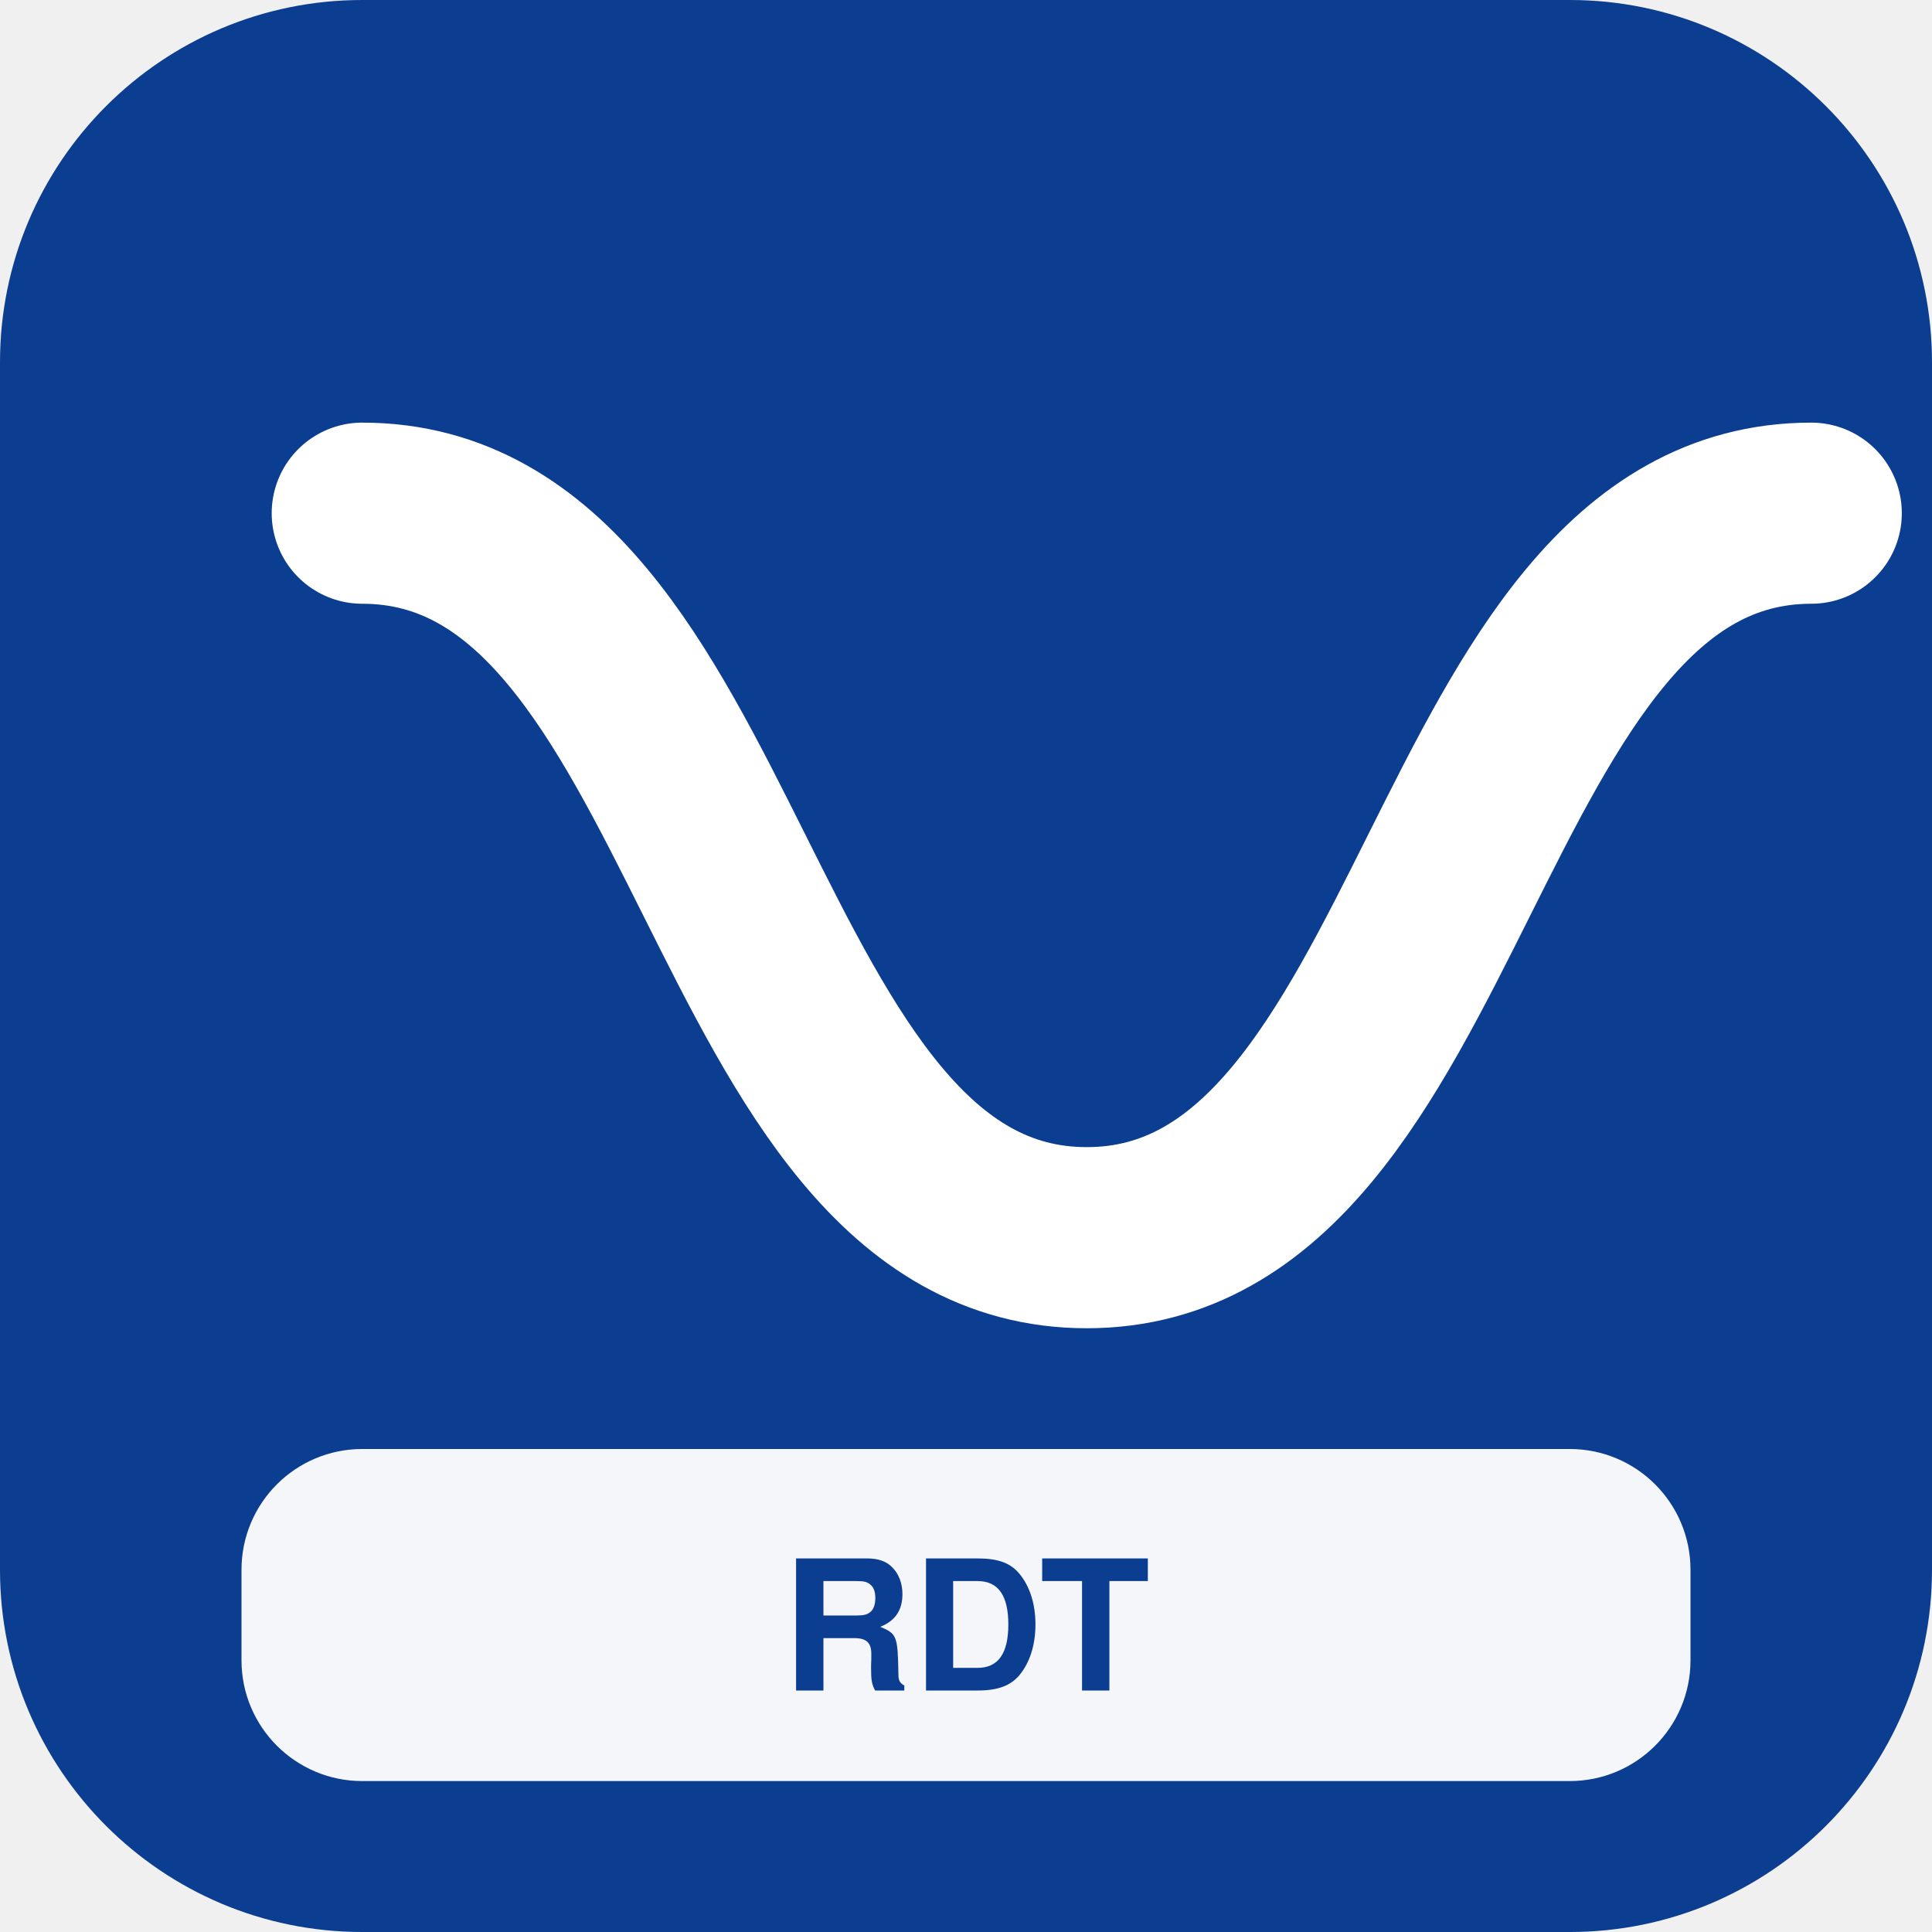
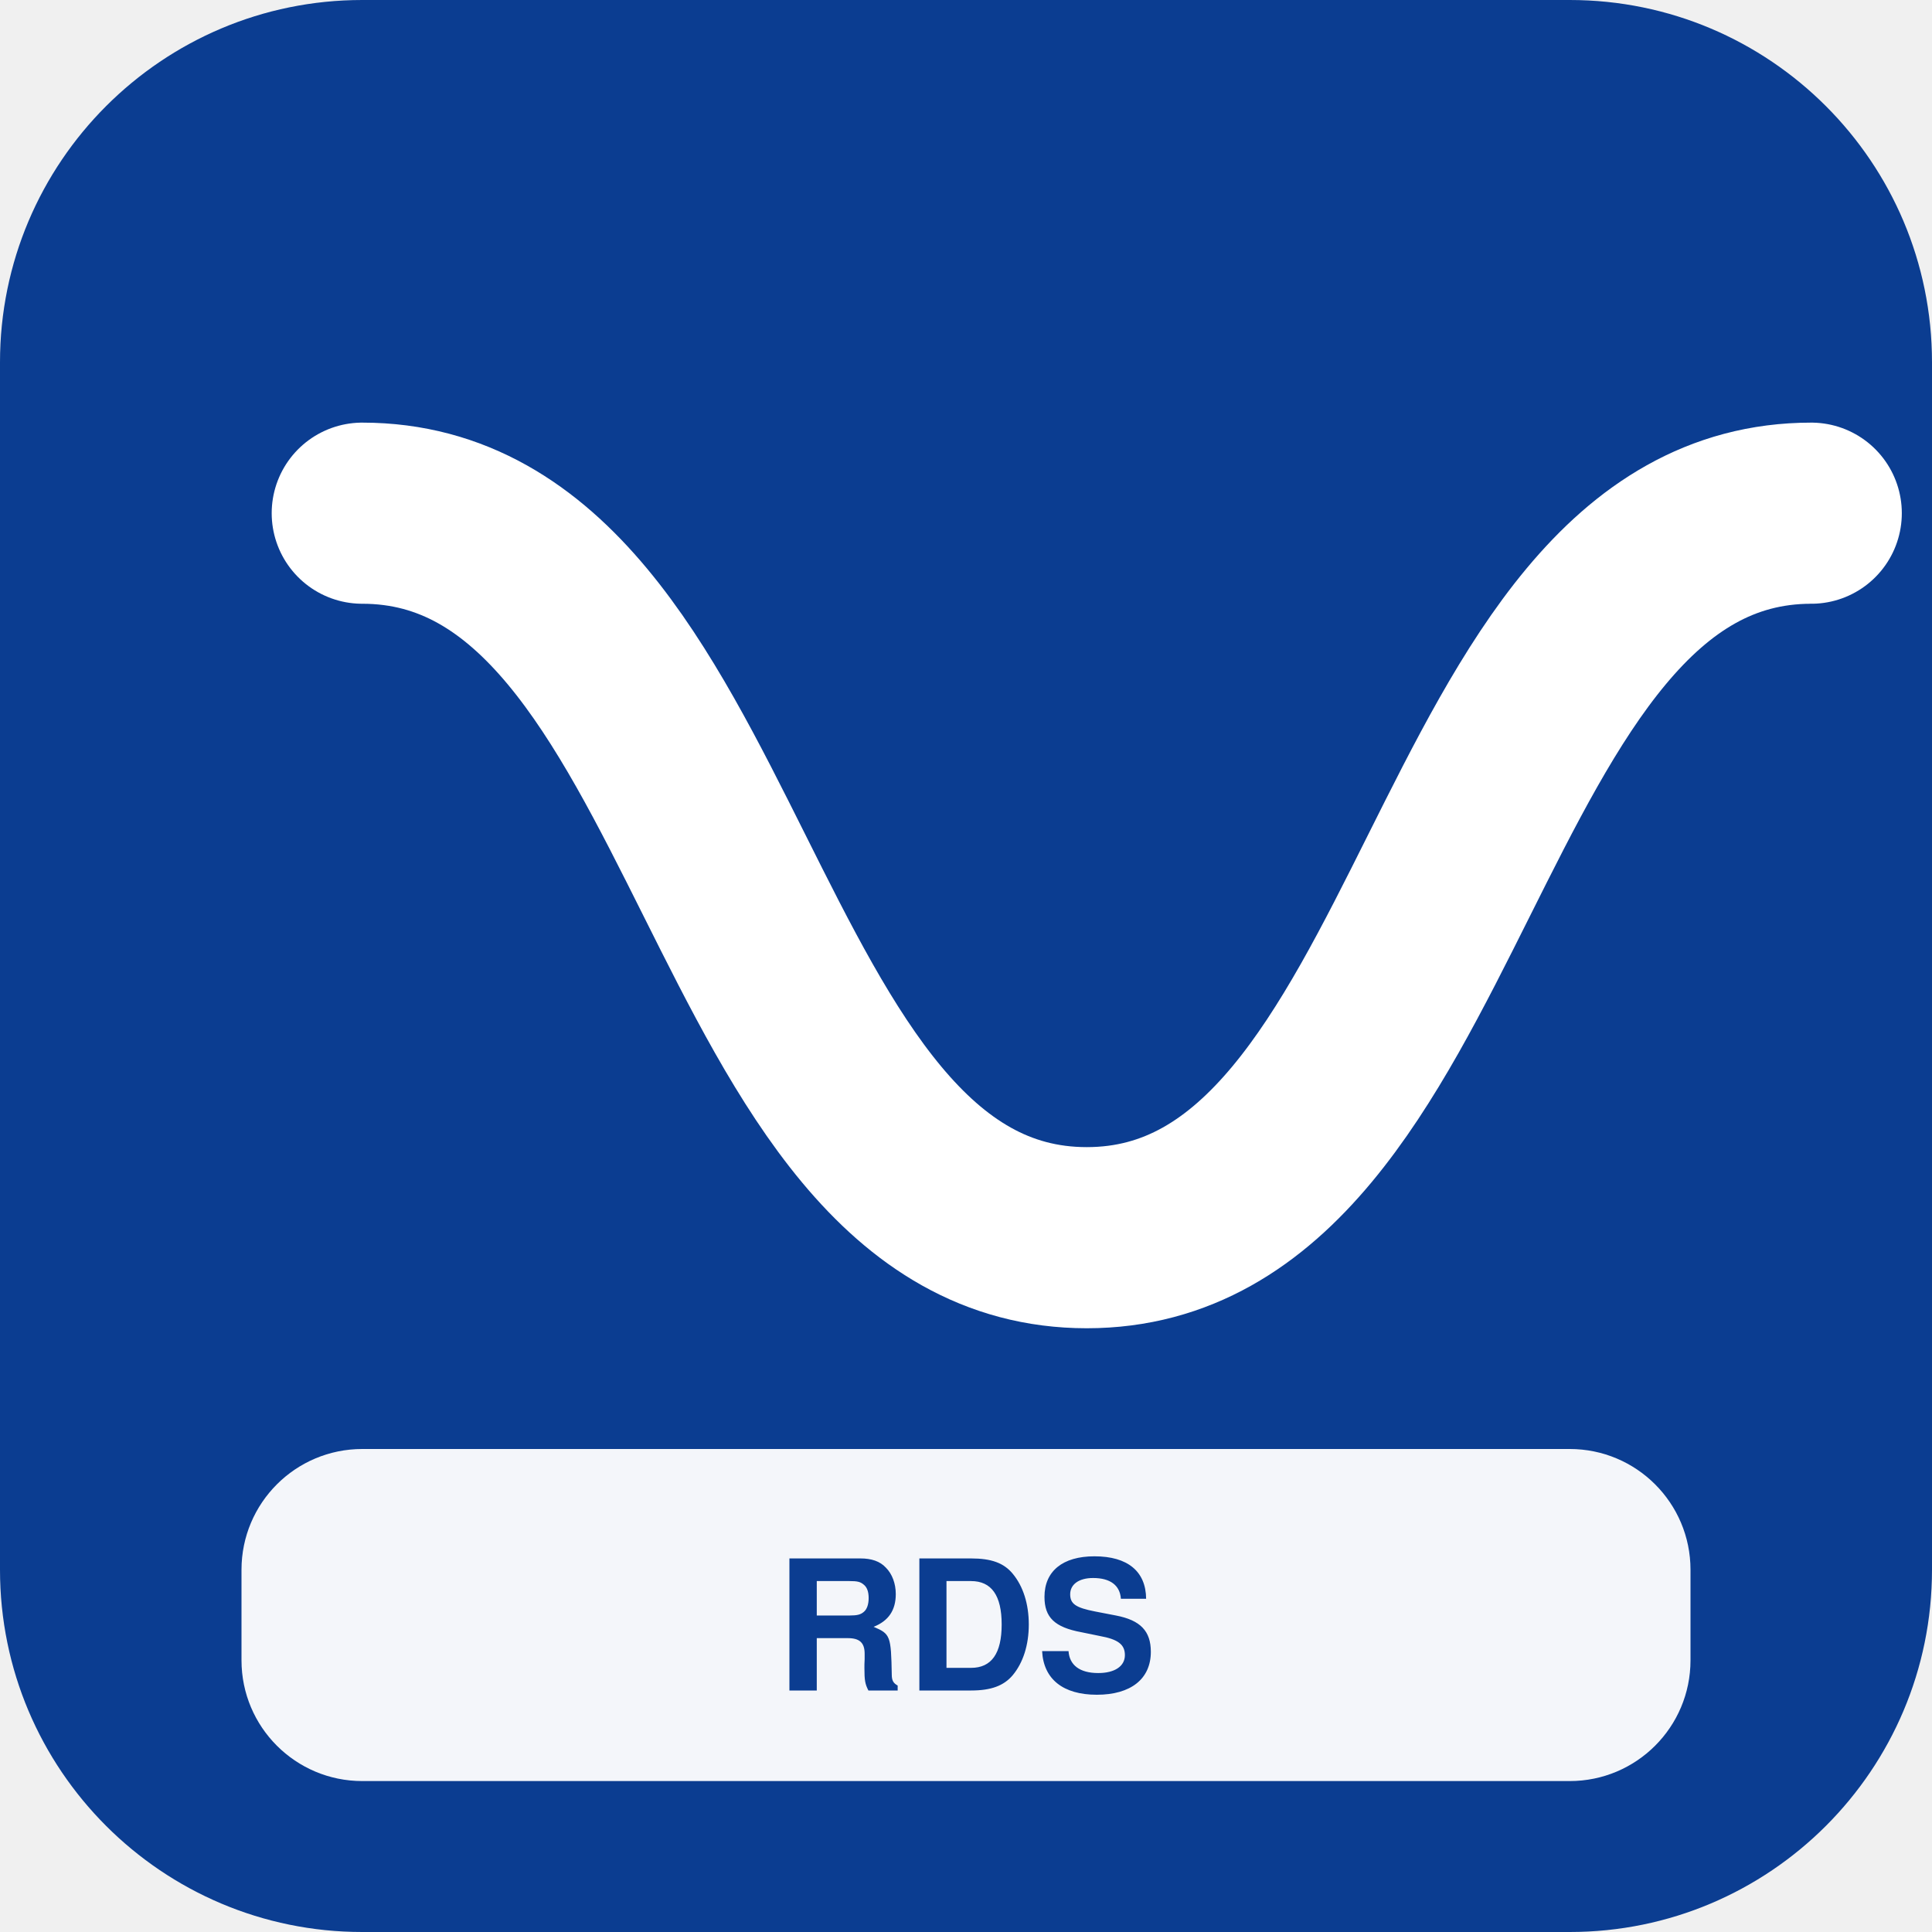
- <svg xmlns="http://www.w3.org/2000/svg" width="256" height="256" viewBox="0 0 128 128" role="img" aria-label="Rápidos del Támesis">
+ <svg xmlns="http://www.w3.org/2000/svg" width="256" height="256" viewBox="0 0 128 128" role="img" aria-label="Rápidos del Spree">
  <rect width="128" height="128" rx="24" fill="#0B3D91" />
  <g transform="translate(0,-6)">
    <path d="M24 40 C48 40, 48 88, 72 88 S96 40, 120 40" fill="none" stroke="#FFFFFF" stroke-width="12" stroke-linecap="round" />
  </g>
  <rect x="16" y="96" width="96" height="22" rx="8" fill="#FFFFFF" opacity="0.95" />
-   <text x="64" y="112" text-anchor="middle" font-family="Segoe UI, Helvetica, Arial, sans-serif" font-size="12" font-weight="700" fill="#0B3D91">RDT</text>
+   <text x="64" y="112" text-anchor="middle" font-family="Segoe UI, Helvetica, Arial, sans-serif" font-size="12" font-weight="700" fill="#0B3D91">RDS</text>
</svg>
